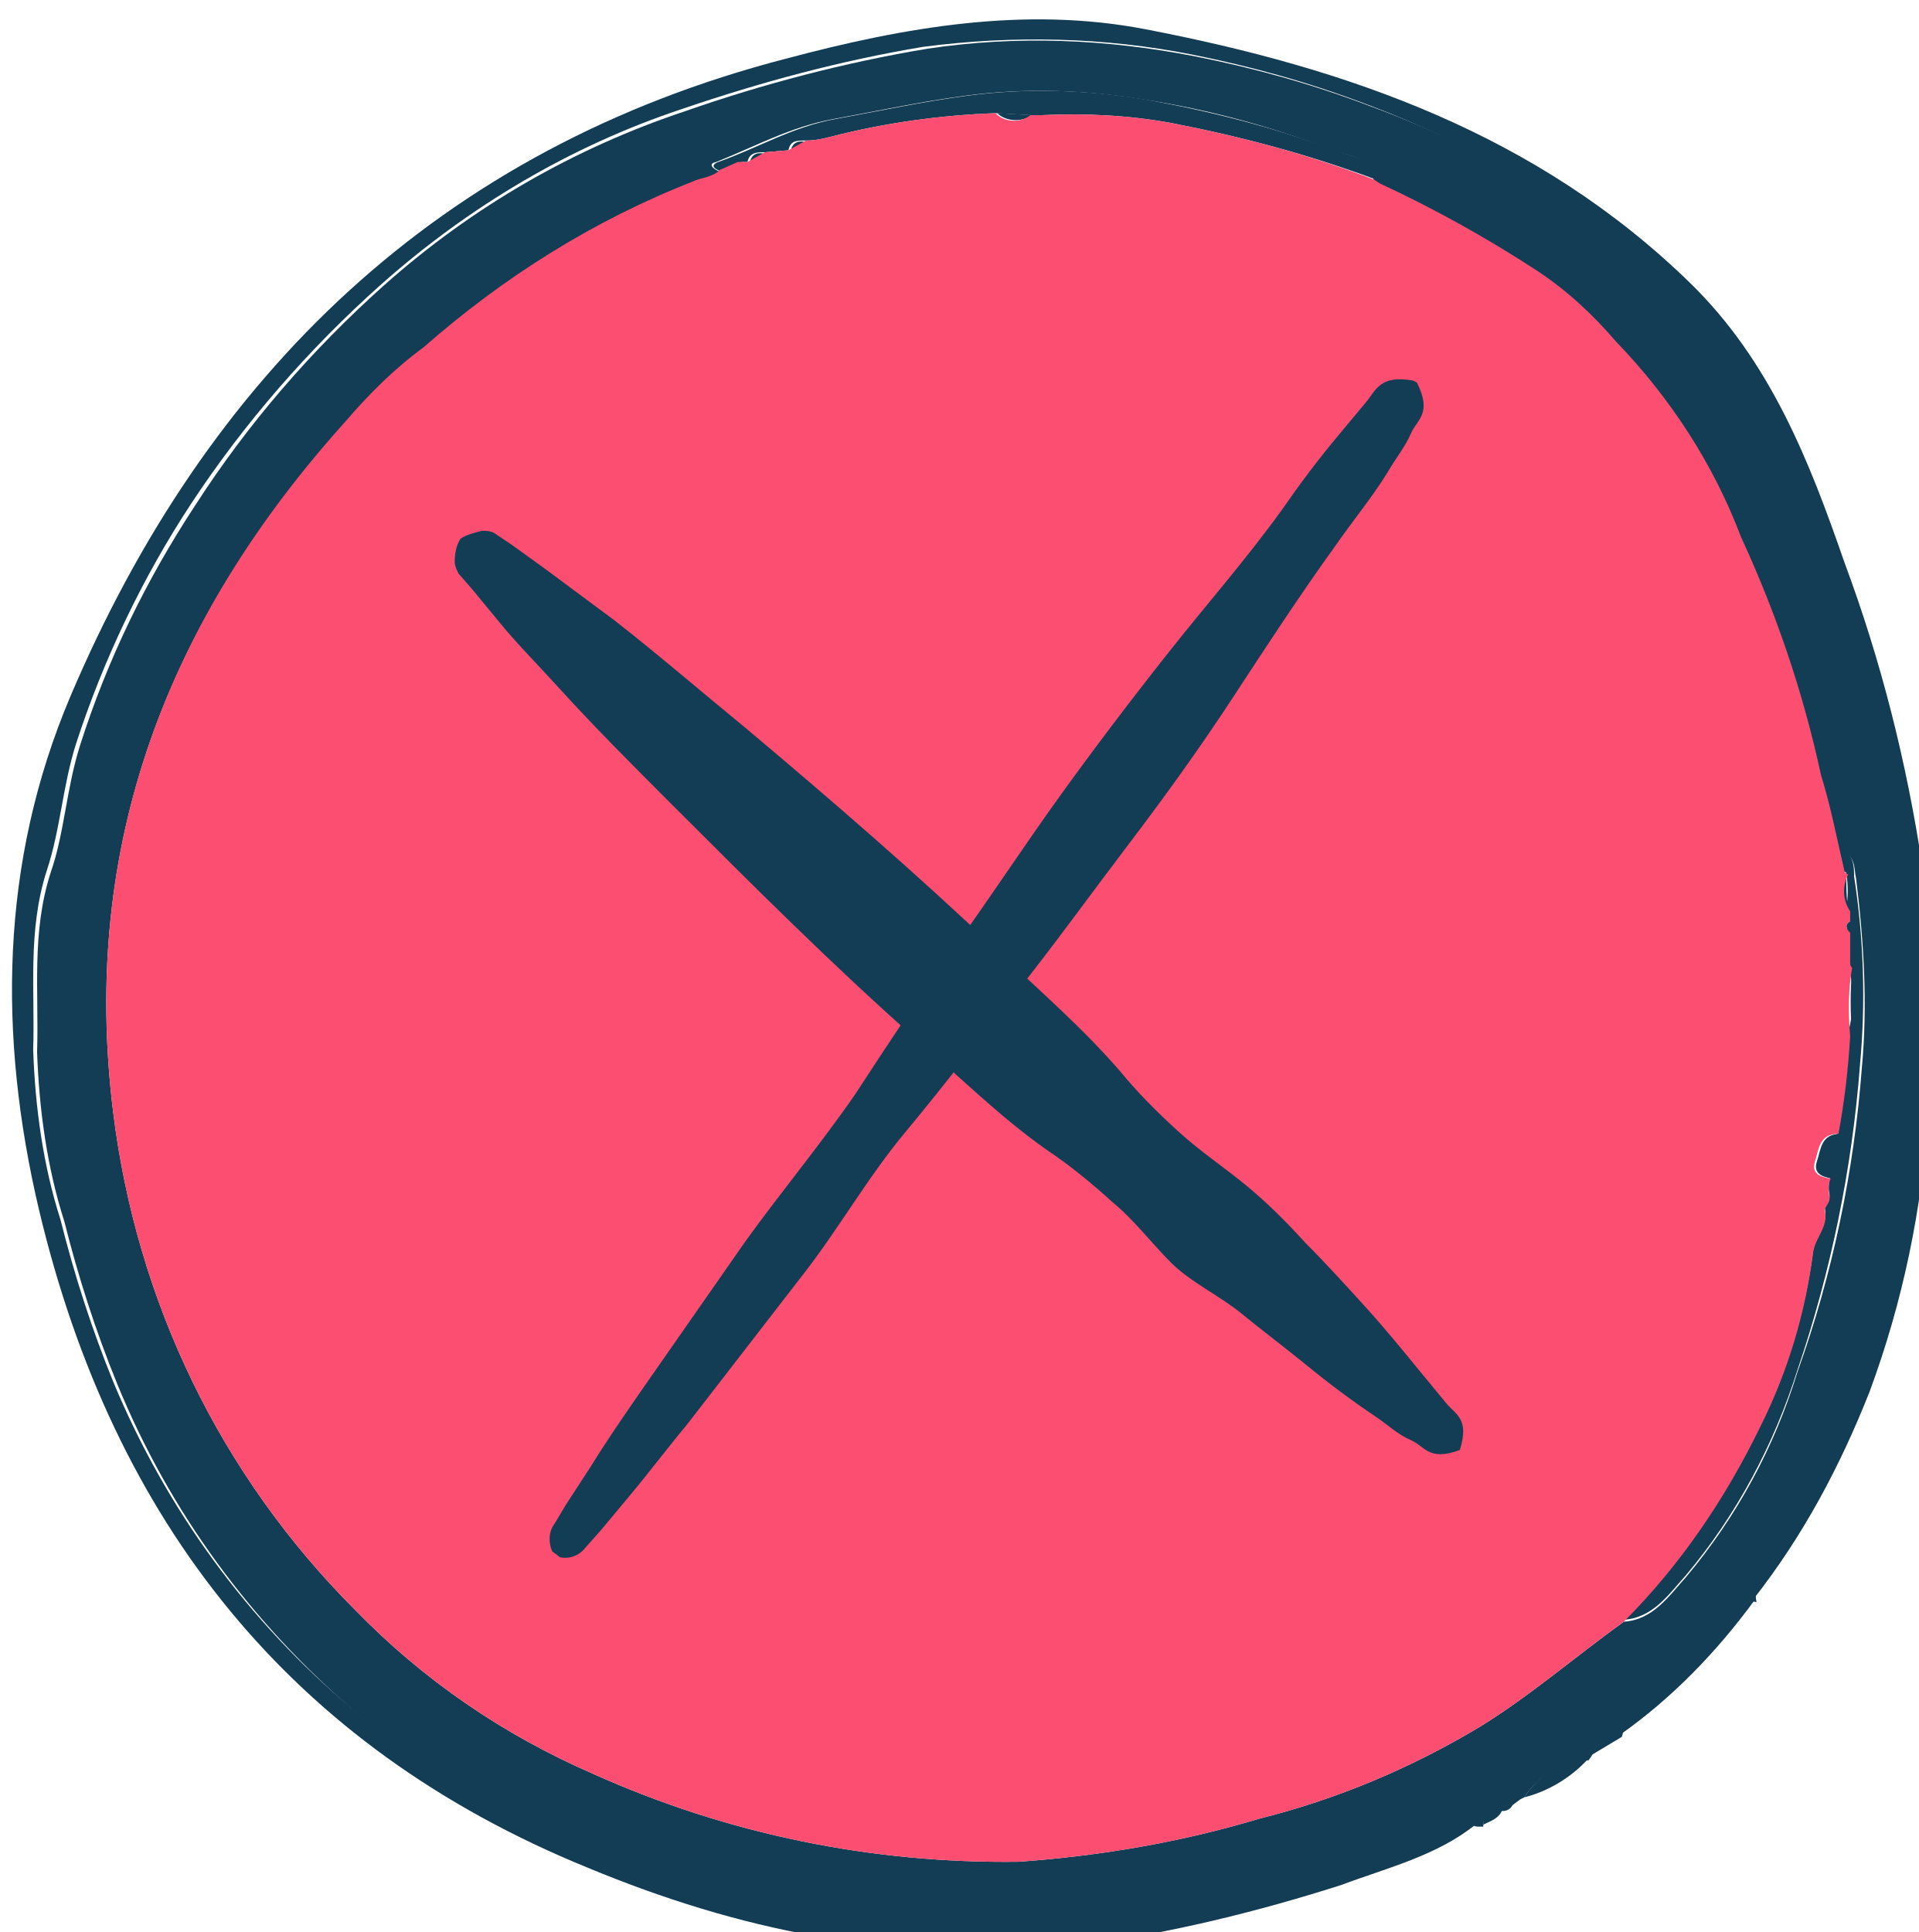
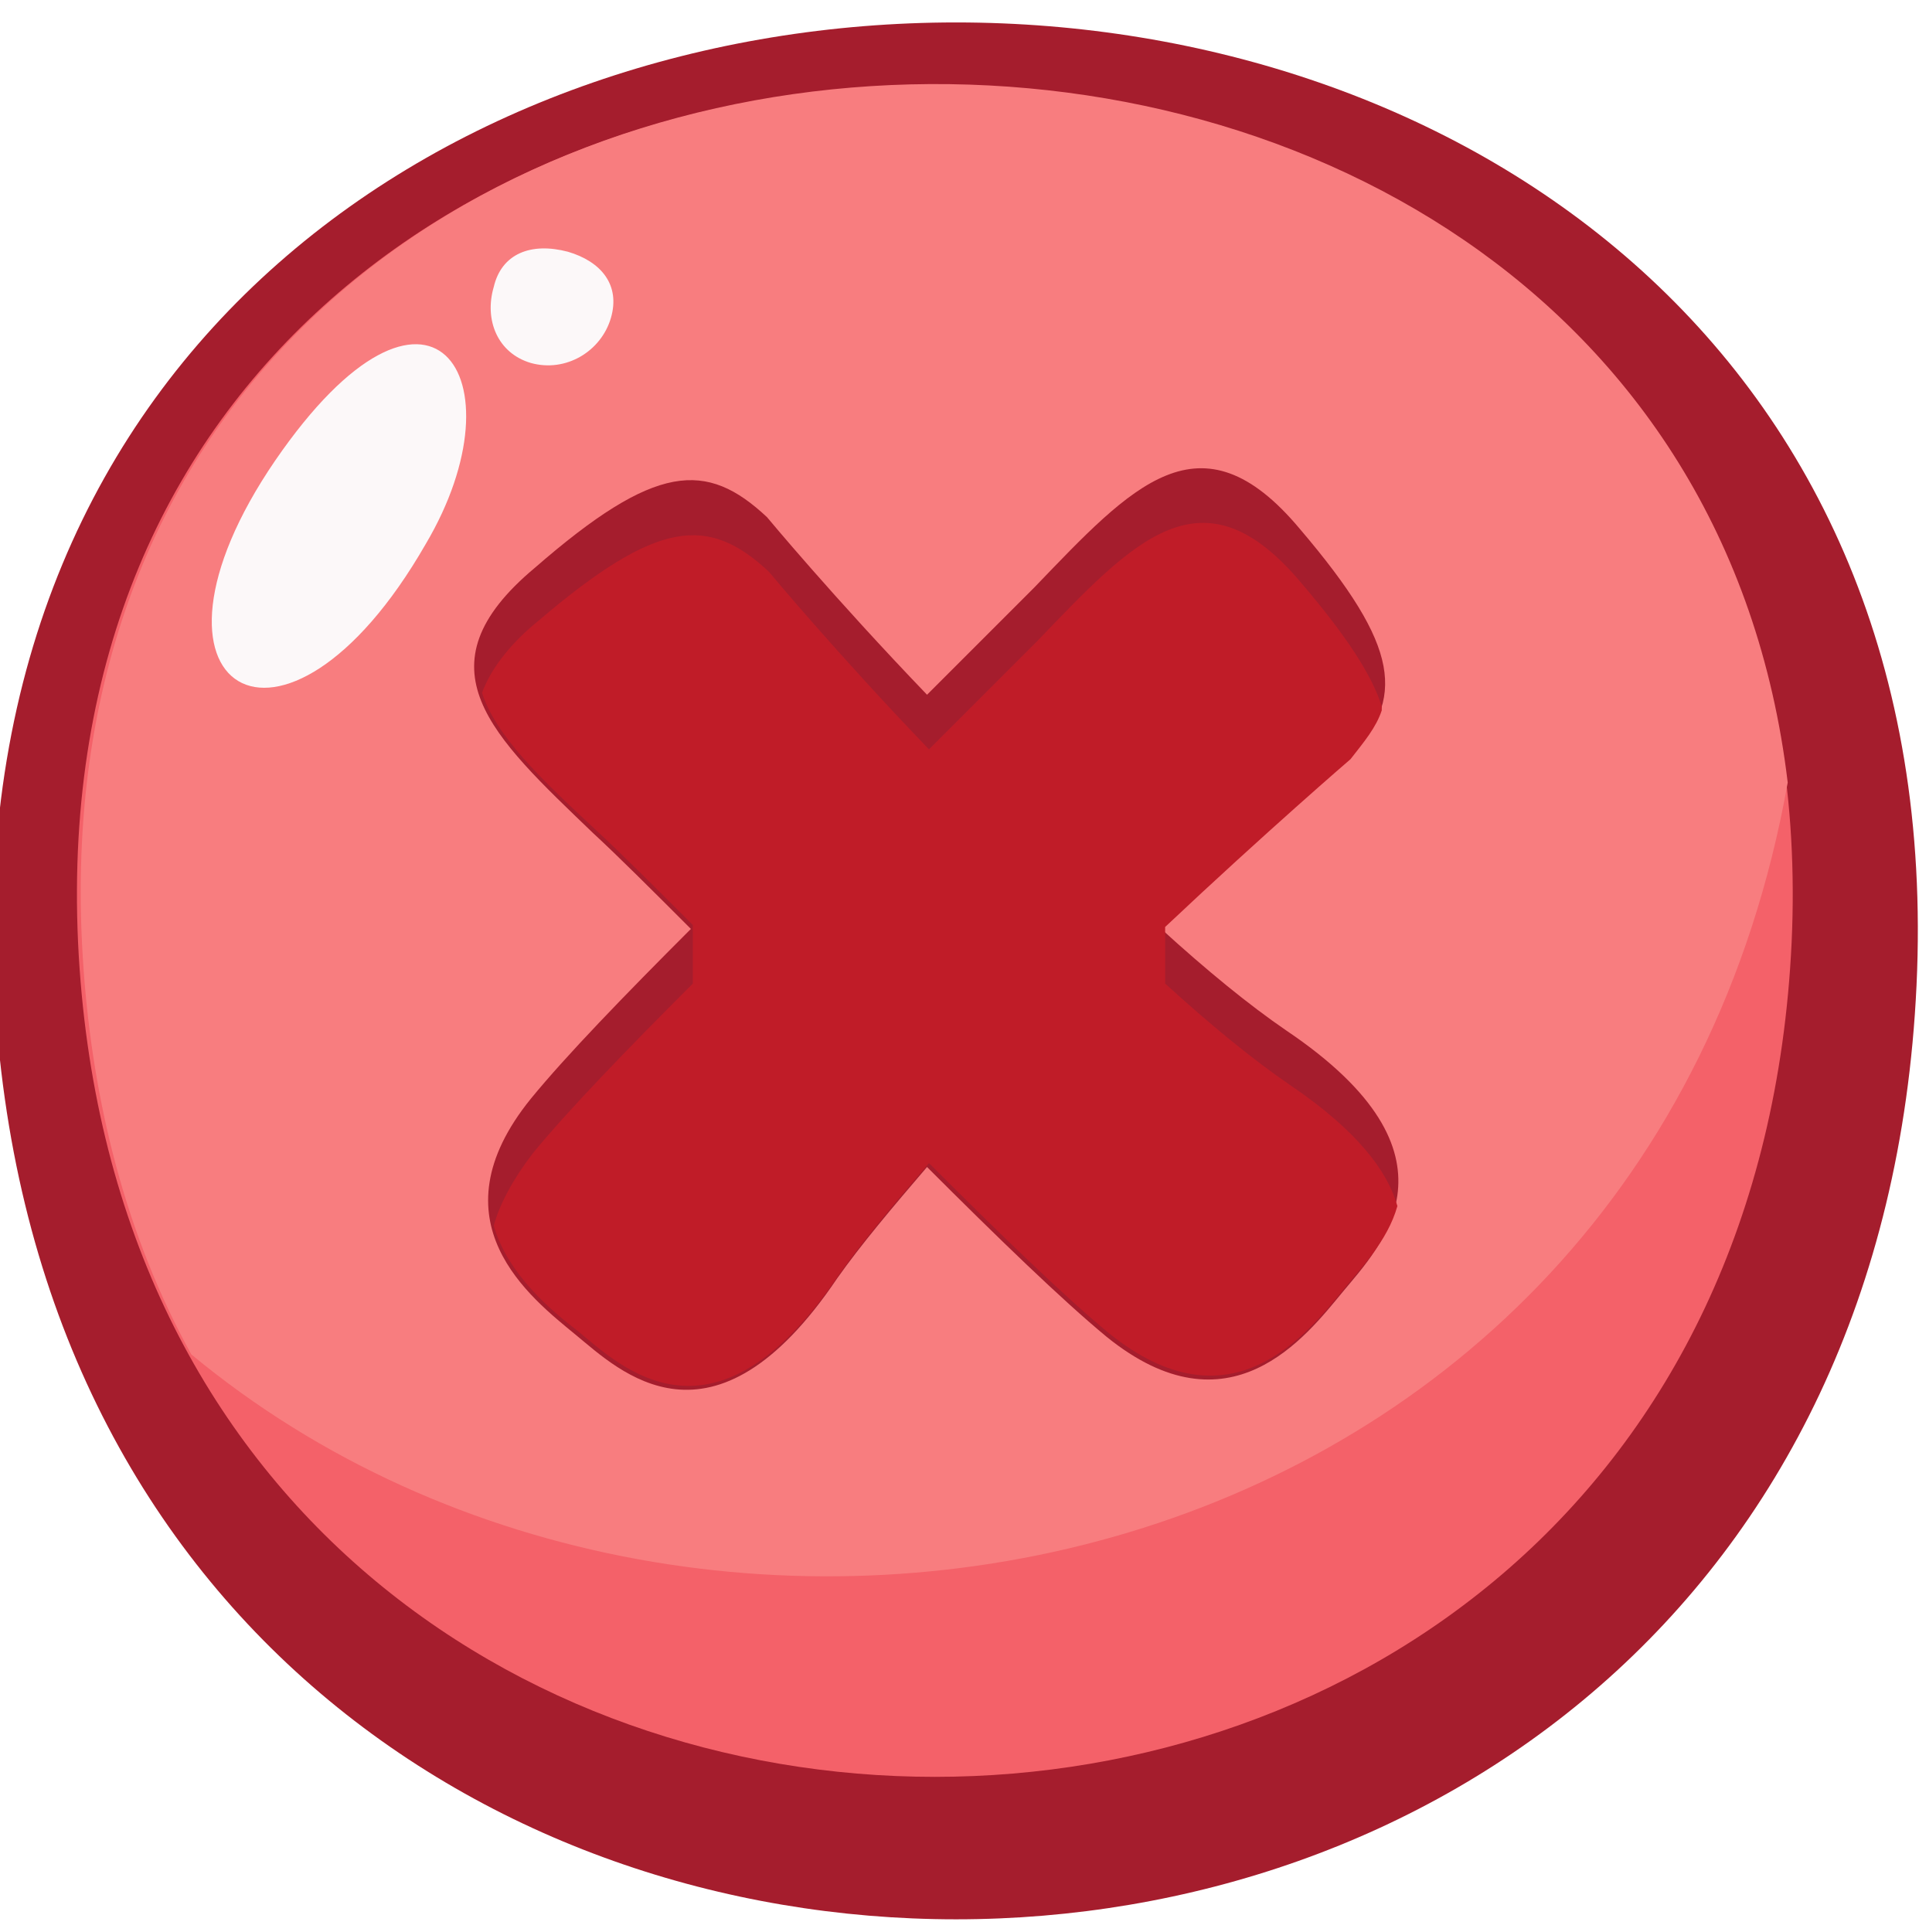
<svg xmlns="http://www.w3.org/2000/svg" version="1.1" id="Layer_1" x="0px" y="0px" viewBox="0 0 98.3 99" style="enable-background:new 0 0 98.3 99;" xml:space="preserve">
  <style type="text/css">
- 	.st0{fill:#133D55;}
- 	.st1{fill:#FC4E71;}
+ 	.st0{fill-rule:evenodd;clip-rule:evenodd;fill:#A51D2D;}
+ 	.st1{fill-rule:evenodd;clip-rule:evenodd;fill:#F46169;}
+ 	.st2{fill-rule:evenodd;clip-rule:evenodd;fill:#F87D7F;}
+ 	.st3{fill-rule:evenodd;clip-rule:evenodd;fill:#FCF8F9;}
+ 	.st4{fill-rule:evenodd;clip-rule:evenodd;fill:#C01C28;}
</style>
-   <g id="Layer_2_2_">
-     <g id="Layer_1-2_1_">
-       <path class="st0" d="M78.1,92.1L78.1,92.1l-0.2,0.1l-0.4,0.3c-0.1,0.2-0.3,0.3-0.5,0.3c-0.6-0.1-1,0.1-1,0.8h-0.3    c-0.1,0-0.3-0.1-0.4-0.1c-3.2,1.2-6.4,2.5-9.7,3.4c-2.4,0.7-4.9,0.9-7.2,1.8c-1,0.4-2.4-0.3-3.1,1.1h-0.9    c-0.2-0.1-0.3-0.2-0.5-0.2c-2.8-0.2-5.6,0.2-8.4-0.5c-2.1-0.5-4.3-0.6-6.4-1.1c-3.5-0.9-6.8-2.1-10.1-3.6    c-3.9-1.6-7.5-3.9-10.7-6.6c-5.4-4.6-9.6-10.3-12.3-16.9c-1.1-2.7-2-5.5-2.7-8.3c-0.9-2.8-1.3-5.8-1.4-8.7    c0.1-3.1-0.3-6.1,0.7-9.2c0.7-2,0.8-4.3,1.5-6.5c1.4-4.4,3.4-8.5,5.9-12.3c2.7-4.2,6-8,9.7-11.3c4.5-4,9.7-7,15.4-8.9    c4-1.4,8.2-2.5,12.4-3.2c4.6-0.7,9.2-0.5,13.8,0.4c3,0.6,5.9,1.4,8.8,2.5c5.5,2,10.5,4.9,14.9,8.8c3.5,3,5.6,7.2,7.3,11.4    c1.1,2.5,1.7,5.2,2.7,7.8c1.2,3.6,2.1,7.2,2.8,10.9c0.9,3.6,1.1,7.4,0.7,11.1c-0.2,2.8-0.6,5.7-1.1,8.5c-1.3,6-3.7,11.8-7.1,16.9    c-0.3,0.3-0.4,0.8-0.3,1.3l0,0c-0.3-0.1-0.6,0-0.8,0.2c-2,2-3.7,4.3-5.9,6c-0.1,0.1-0.1,0.4-0.2,0.7l-1.5,0.9l-0.2,0.3l0,0    C80,90.3,78.8,91,78.1,92.1z M36.9,8.8c-0.4,0.4-1,0.4-1.4,0.6c-5.1,2-9.7,4.9-13.8,8.5c-1.5,1.1-2.8,2.4-4,3.8    C8.6,31.7,4.1,43.3,5.8,57c1.2,9.7,5.5,18.6,12.4,25.5c3.5,3.6,7.6,6.4,12.2,8.4c6.9,3.1,14.3,4.6,21.8,4.5    c4.2-0.3,8.3-1,12.3-2.2c4-1,7.8-2.6,11.3-4.7c2.6-1.6,4.9-3.6,7.4-5.4c1.5-0.1,2.3-1.3,3.2-2.3c2.6-3.1,4.5-6.6,5.7-10.5    c1.8-5,2.9-10.3,3.3-15.6c0.3-3.2,0.1-6.5-0.3-9.7c-0.1-0.4,0-0.9-0.5-1.3l-0.1,1c-0.4-1.7-0.7-3.3-1.2-4.9    c-0.9-4.2-2.3-8.3-4.1-12.2c-1.4-3.7-3.6-7.1-6.4-10c-1.2-1.4-2.5-2.6-4-3.6c-2.6-1.7-5.3-3.2-8.1-4.5l0.1-0.1l-0.1,0.1l-0.3-0.2    C70.2,8,69.1,8,68.3,7.7c-3.1-1.2-6.4-2.1-9.7-2.6c-3-0.5-6.1-0.6-9.1-0.2c-2.3,0.3-4.6,0.8-6.8,1.2s-4,1.4-6,2.2    C36.2,8.4,36.6,8.7,36.9,8.8z" />
-       <path class="st0" d="M89.8,82c-0.1-0.4,0-0.9,0.3-1.2c3.4-5.1,5.8-10.9,7.1-16.9c0.5-2.8,0.9-5.6,1.1-8.5    c0.4-3.7,0.1-7.5-0.7-11.2c-0.7-3.7-1.6-7.3-2.8-10.9c-1-2.6-1.6-5.3-2.7-7.8c-1.8-4.2-3.8-8.4-7.3-11.4    c-4.4-3.8-9.5-6.8-14.9-8.8c-2.9-1.1-5.8-1.9-8.8-2.5c-4.5-0.9-9.2-1-13.8-0.4C43.1,3.1,39,4.2,34.9,5.6c-5.7,1.9-10.9,5-15.4,9    c-3.7,3.3-7,7.1-9.7,11.2c-2.5,3.8-4.5,8-5.9,12.3c-0.7,2.2-0.8,4.4-1.5,6.5c-1,3.1-0.6,6.2-0.7,9.2c0.1,2.9,0.5,5.9,1.4,8.7    c0.7,2.8,1.6,5.6,2.7,8.3c2.7,6.5,6.9,12.3,12.3,16.8c3.2,2.7,6.8,5,10.7,6.6c3.3,1.4,6.7,2.6,10.1,3.6c2.1,0.5,4.3,0.6,6.4,1.1    c2.8,0.7,5.6,0.3,8.4,0.5c0.2,0.1,0.4,0.1,0.5,0.2c-8.4,1-16.4-0.7-24.1-3.9C14.9,89.5,5.8,78,2,62C-0.1,53.1,0,44.2,3.6,35.7    C10.6,19.2,22.5,7.6,40.3,3c6-1.6,12.2-2.7,18.4-1.5c10.4,2,20.1,5.4,27.9,13c4.1,4,6.1,9.1,7.9,14.3c1.9,5.1,3.2,10.3,4,15.6    c0.6,4.2,0.6,8.4,0.3,12.6c-0.3,4.9-1.3,9.7-3,14.3C94.3,75.1,92.4,78.7,89.8,82z" />
-       <path class="st0" d="M55.2,99.7c0.7-1.4,2.1-0.7,3.1-1.1c2.3-0.9,4.8-1.2,7.2-1.8c3.3-0.9,6.5-2.2,9.7-3.4c0.1,0,0.3,0,0.4,0.1    c-2,1.6-4.5,2.2-6.9,3.1C64.3,98,59.8,99.1,55.2,99.7z" />
-       <path class="st0" d="M83,88.9c0-0.2,0-0.6,0.2-0.7c2.2-1.8,3.9-4.1,5.9-6c0.2-0.2,0.5-0.3,0.8-0.2C88,84.6,85.7,87,83,88.9z" />
-       <path class="st0" d="M78.1,92.1c0.7-1.1,1.9-1.9,3.3-2C80.5,91.1,79.3,91.8,78.1,92.1z" />
-       <path class="st0" d="M76,93.5c0-0.7,0.4-0.8,1-0.8C76.8,93.2,76.4,93.3,76,93.5z" />
-       <path class="st0" d="M81.3,90.1l0.2-0.3C81.6,90,81.5,90.1,81.3,90.1z" />
-       <path class="st0" d="M77.5,92.4l0.4-0.3L77.5,92.4z" />
-       <path class="st0" d="M37.9,8.4l-0.9,0.4c-0.3-0.1-0.7-0.3-0.2-0.5c2-0.7,3.8-1.8,6-2.2s4.5-0.9,6.8-1.2c3-0.4,6.1-0.3,9.1,0.2    c3.3,0.6,6.5,1.4,9.7,2.6c0.8,0.3,1.9,0.4,2.1,1.5C67,7.9,63.6,7,60,6.3c-2.2-0.4-4.4-0.5-6.6-0.4h-0.6l-1.8-0.1    c-2.8,0.1-5.7,0.5-8.4,1.2c-0.4,0.1-0.8,0.2-1.3,0.2s-0.8,0-0.9,0.5l-1.2,0.1c-0.4,0-0.8,0-0.9,0.5h-0.1h-0.1    C38,8.3,37.9,8.3,37.9,8.4z" />
-       <path class="st0" d="M94.6,44.7c-0.1,0-0.2-0.1-0.2-0.2c0-0.3,0-0.6,0.1-1C95,44,95,44.4,95,44.9c0.5,3.2,0.6,6.5,0.3,9.7    c-0.4,5.3-1.5,10.6-3.2,15.6c-1.2,3.8-3.1,7.4-5.7,10.5c-0.9,1-1.7,2.2-3.2,2.3c2.9-2.9,5.2-6.3,7-10c1.4-2.8,2.3-5.8,2.7-8.9    c0.1-0.8,0.8-1.3,0.6-2.2c0-0.1,0.1-0.2,0.2-0.4s0-0.4,0-0.6s0-0.4,0.1-0.6c0.3-0.8,0.4-1.6,0.3-2.4c0.3-1.6,0.5-3.3,0.6-5    c0.3-1.1,0.3-2.3,0-3.5l-0.1-0.3c0-0.5,0-1,0-1.5c0.3-0.2,0.3-0.4,0-0.6c0-0.2,0-0.3,0-0.5C94.7,46,94.7,45.4,94.6,44.7z" />
-       <path class="st0" d="M70.7,9.4l0.1-0.1L70.7,9.4L70.7,9.4z" />
-       <path class="st0" d="M93.8,61.6c0,0.1-0.1,0.2-0.2,0.4C93.7,61.9,93.8,61.7,93.8,61.6z" />
-       <path class="st0" d="M94.6,44.7c0,0.7,0,1.3,0.1,1.9C94.4,46.1,94.3,45.4,94.6,44.7z" />
-       <path class="st0" d="M94.8,47.2c0.3,0.2,0.3,0.4,0,0.6C94.6,47.6,94.5,47.4,94.8,47.2z" />
-       <path class="st0" d="M51.1,5.8l1.8,0.1C52.3,6.3,51.5,6.2,51.1,5.8z" />
-       <path class="st0" d="M38.4,8.4c0.1-0.6,0.5-0.6,0.9-0.5L38.4,8.4z" />
-       <path class="st0" d="M40.5,7.8c0.1-0.6,0.5-0.6,0.9-0.5L40.5,7.8z" />
-       <path class="st0" d="M37.9,8.4c0.1-0.1,0.2-0.1,0.3,0H37.9z" />
-       <path class="st0" d="M93.9,60.4c-0.6-0.1-1-0.3-0.8-0.9s0.2-1.4,1.2-1.4C94.3,58.9,94.2,59.7,93.9,60.4z" />
-       <path class="st0" d="M94.9,53.1c-0.1-1.2-0.1-2.3,0-3.5C95.2,50.7,95.2,51.9,94.9,53.1z" />
-       <path class="st1" d="M94.9,49.6c-0.1-0.1-0.1-0.2-0.1-0.3c0-0.5,0-1,0-1.5c-0.2-0.2-0.3-0.4,0-0.6c0-0.2,0-0.3,0-0.5    c-0.4-0.6-0.4-1.3-0.1-1.9c-0.1,0-0.2-0.1-0.2-0.2c-0.4-1.7-0.7-3.3-1.2-4.9c-0.9-4.2-2.3-8.3-4.1-12.2c-1.4-3.7-3.6-7.1-6.4-10    c-1.2-1.4-2.5-2.6-4-3.6c-2.6-1.7-5.3-3.2-8.1-4.5l0,0l-0.3-0.2C67,7.9,63.6,7,60,6.3c-2.2-0.4-4.4-0.5-6.6-0.4    c0.1,0.3,0.3,0.5,0.5,0.7c0.3,0.3,0.6,0.6,1,0.8c-0.4-0.2-0.7-0.5-1-0.8c-0.2-0.2-0.4-0.5-0.5-0.7h-0.6c-0.5,0.4-1.3,0.4-1.8-0.1    c-2.8,0.1-5.7,0.5-8.4,1.2c-0.4,0.1-0.8,0.2-1.3,0.2l-0.9,0.5l-1.2,0.1l-0.9,0.5h-0.1h-0.1h-0.3l-0.9,0.4c-0.4,0.4-1,0.4-1.4,0.6    c-5.1,2-9.7,4.9-13.8,8.5c-1.5,1.1-2.8,2.4-4,3.8C8.6,31.7,4.1,43.3,5.8,57c1.2,9.7,5.5,18.6,12.4,25.5c3.5,3.6,7.6,6.4,12.2,8.4    c6.9,3.1,14.3,4.6,21.8,4.5c4.2-0.3,8.3-1,12.3-2.2c4-1,7.8-2.6,11.3-4.7c2.6-1.6,4.9-3.6,7.4-5.4c2.9-2.9,5.2-6.3,7-10    c1.4-2.8,2.3-5.8,2.7-8.9c0.1-0.8,0.8-1.3,0.6-2.2c0-0.1,0.1-0.2,0.2-0.4s0-0.4,0-0.6c-0.1,0-0.3,0-0.4,0c0.1,0,0.3,0,0.4,0    c0-0.2,0-0.4,0.1-0.6c-0.6-0.1-1-0.3-0.8-0.9s0.2-1.4,1.2-1.4c0.3-1.6,0.5-3.3,0.6-5C94.7,51.9,94.7,50.7,94.9,49.6z" />
-       <path class="st0" d="M23.6,27.6c0.3-0.2,0.7-0.3,1.1-0.4c0.2,0,0.4,0,0.6,0.1l0.9,0.6l1.8,1.3c1.2,0.9,2.3,1.7,3.5,2.6    c2.3,1.8,4.5,3.7,6.7,5.5c4.4,3.7,8.8,7.5,13,11.5c2.1,2,4.3,3.9,6.2,6.1c0.9,1.1,1.9,2.1,3,3.1c1.1,1,2.3,1.8,3.4,2.7    c1.1,0.9,2.1,1.9,3.1,3c1,1,2,2.1,3,3.2s1.9,2.2,2.8,3.3c0.5,0.6,0.9,1.1,1.4,1.7s1.2,0.8,0.7,2.4c-1.6,0.6-1.8-0.2-2.5-0.5    s-1.2-0.8-1.8-1.2c-1.2-0.8-2.4-1.7-3.5-2.6c-1.1-0.9-2.3-1.8-3.4-2.7S61,65.7,60,64.7c-1-1-1.9-2.2-3-3.1c-1.1-1-2.2-1.9-3.4-2.7    c-2.4-1.7-4.4-3.7-6.6-5.6c-4.3-3.8-8.4-7.9-12.5-12c-2-2-4.1-4.1-6-6.2c-1-1.1-2-2.1-2.9-3.2l-1.4-1.7l-0.7-0.8    c-0.1-0.2-0.2-0.4-0.2-0.6C23.3,28.3,23.4,27.9,23.6,27.6z" />
-       <path class="st0" d="M72.6,19.6c0.8,1.6,0,1.9-0.3,2.6s-0.8,1.3-1.2,2c-0.8,1.3-1.8,2.5-2.7,3.8c-1.8,2.5-3.5,5.1-5.2,7.7    s-3.5,5.1-5.4,7.6s-3.7,5-5.6,7.4s-3.8,4.9-5.8,7.3s-3.5,5.1-5.4,7.5L35.2,73c-1,1.2-1.9,2.4-2.9,3.6l-1.5,1.8L30,79.3    c-0.3,0.4-0.8,0.6-1.3,0.5l-0.4-0.3c-0.2-0.4-0.2-1,0.1-1.4l0.6-1l1.3-2c0.8-1.3,1.7-2.6,2.6-3.9l5.3-7.6c1.8-2.5,3.8-4.9,5.6-7.5    c1.7-2.6,3.4-5.2,5.2-7.7s3.5-5.1,5.3-7.6s3.7-5,5.6-7.4s4-4.8,5.8-7.3c0.9-1.3,1.8-2.5,2.8-3.7c0.5-0.6,1-1.2,1.5-1.8    s0.7-1.4,2.4-1.1L72.6,19.6z" />
-     </g>
+   <g id="g40">
+     <path id="path41" class="st0" d="M98.2,50.5c-3,63.8-95.4,63.8-98.5,0C-3.3-15.3,101.3-15.3,98.2,50.5z" />
+     <path id="path42" class="st1" d="M91.8,48.3c-2.7,57-85.1,57-87.8,0C1.3-10.3,94.5-10.3,91.8,48.3z" />
+     <path id="path43" class="st2" d="M9.8,69.4c-3.2-5.8-5.2-12.9-5.6-21.1C1.5-7.5,85.6-10.2,91.6,40.1C84.2,81.6,36.2,91.3,9.8,69.4z   " />
+     <path id="path44" class="st3" d="M21.8,27.9c5.1-8.6,0.2-15.8-7.7-4.3C6.1,35.3,14.5,40.6,21.8,27.9z M29.1,12.9   c1.7,0.5,2.7,1.7,2.2,3.4s-2.3,2.8-4.1,2.3c-1.7-0.5-2.4-2.2-1.9-3.9C25.7,13,27.2,12.4,29.1,12.9z" />
+     <path id="path45" class="st0" d="M39.3,26.5c0,0,3.4,4.1,8.2,9.1c2.3-2.3,4.2-4.2,5.5-5.5c5-5.2,8.5-9.1,13.6-3   c5.2,6.1,5.4,8.7,2.5,11.8c0,0-4.4,3.7-9.6,8.7c2.3,2.1,4.5,3.9,6.4,5.2c9.5,6.4,4.8,11.1,2.9,13.4c-1.9,2.3-5.8,7.4-12.1,2.3   c-2.3-1.9-5.6-5.1-9.2-8.7c-1.8,2.1-3.4,4-4.6,5.7c-6.4,9.5-11.2,4.7-13.4,2.9c-2.3-1.9-7.4-5.8-2.3-12.1c1.8-2.2,4.8-5.3,8.2-8.7   c-2-2-3.7-3.7-5-4.9c-5.2-5-9.1-8.5-3-13.6C33.6,23.7,36.2,23.6,39.3,26.5L39.3,26.5L39.3,26.5z" />
+     <path id="path46" class="st4" d="M70.8,36.4c-0.3,0.9-0.9,1.6-1.6,2.5c0,0-4.3,3.7-9.5,8.6l0,0l0,0v2.9l0,0l0,0   c2.3,2.1,4.5,3.9,6.4,5.2c3.4,2.3,5,4.4,5.5,6.2c-0.5,1.8-1.9,3.2-2.7,4.2c-1.9,2.3-5.8,7.4-12.1,2.3c-2.3-1.9-5.6-5.1-9.2-8.7   c-1.8,2.1-3.4,4-4.6,5.7c-6.4,9.5-11.2,4.7-13.4,2.9c-1.3-1-3.6-2.9-4.3-5.4c0.3-1.1,1-2.4,2-3.7c1.8-2.2,4.8-5.3,8.2-8.7v-3   c-2-2-3.7-3.7-5-4.9c-2.8-2.6-5.1-4.8-5.8-7c0.4-1.1,1.3-2.4,2.9-3.7c6.1-5.2,8.7-5.4,11.8-2.5c0,0,3.4,4.1,8.2,9.1   c2.3-2.3,4.2-4.2,5.5-5.5c5-5.2,8.5-9.1,13.6-3c2.3,2.7,3.6,4.7,4.1,6.3l0,0L70.8,36.4z" />
  </g>
</svg>
